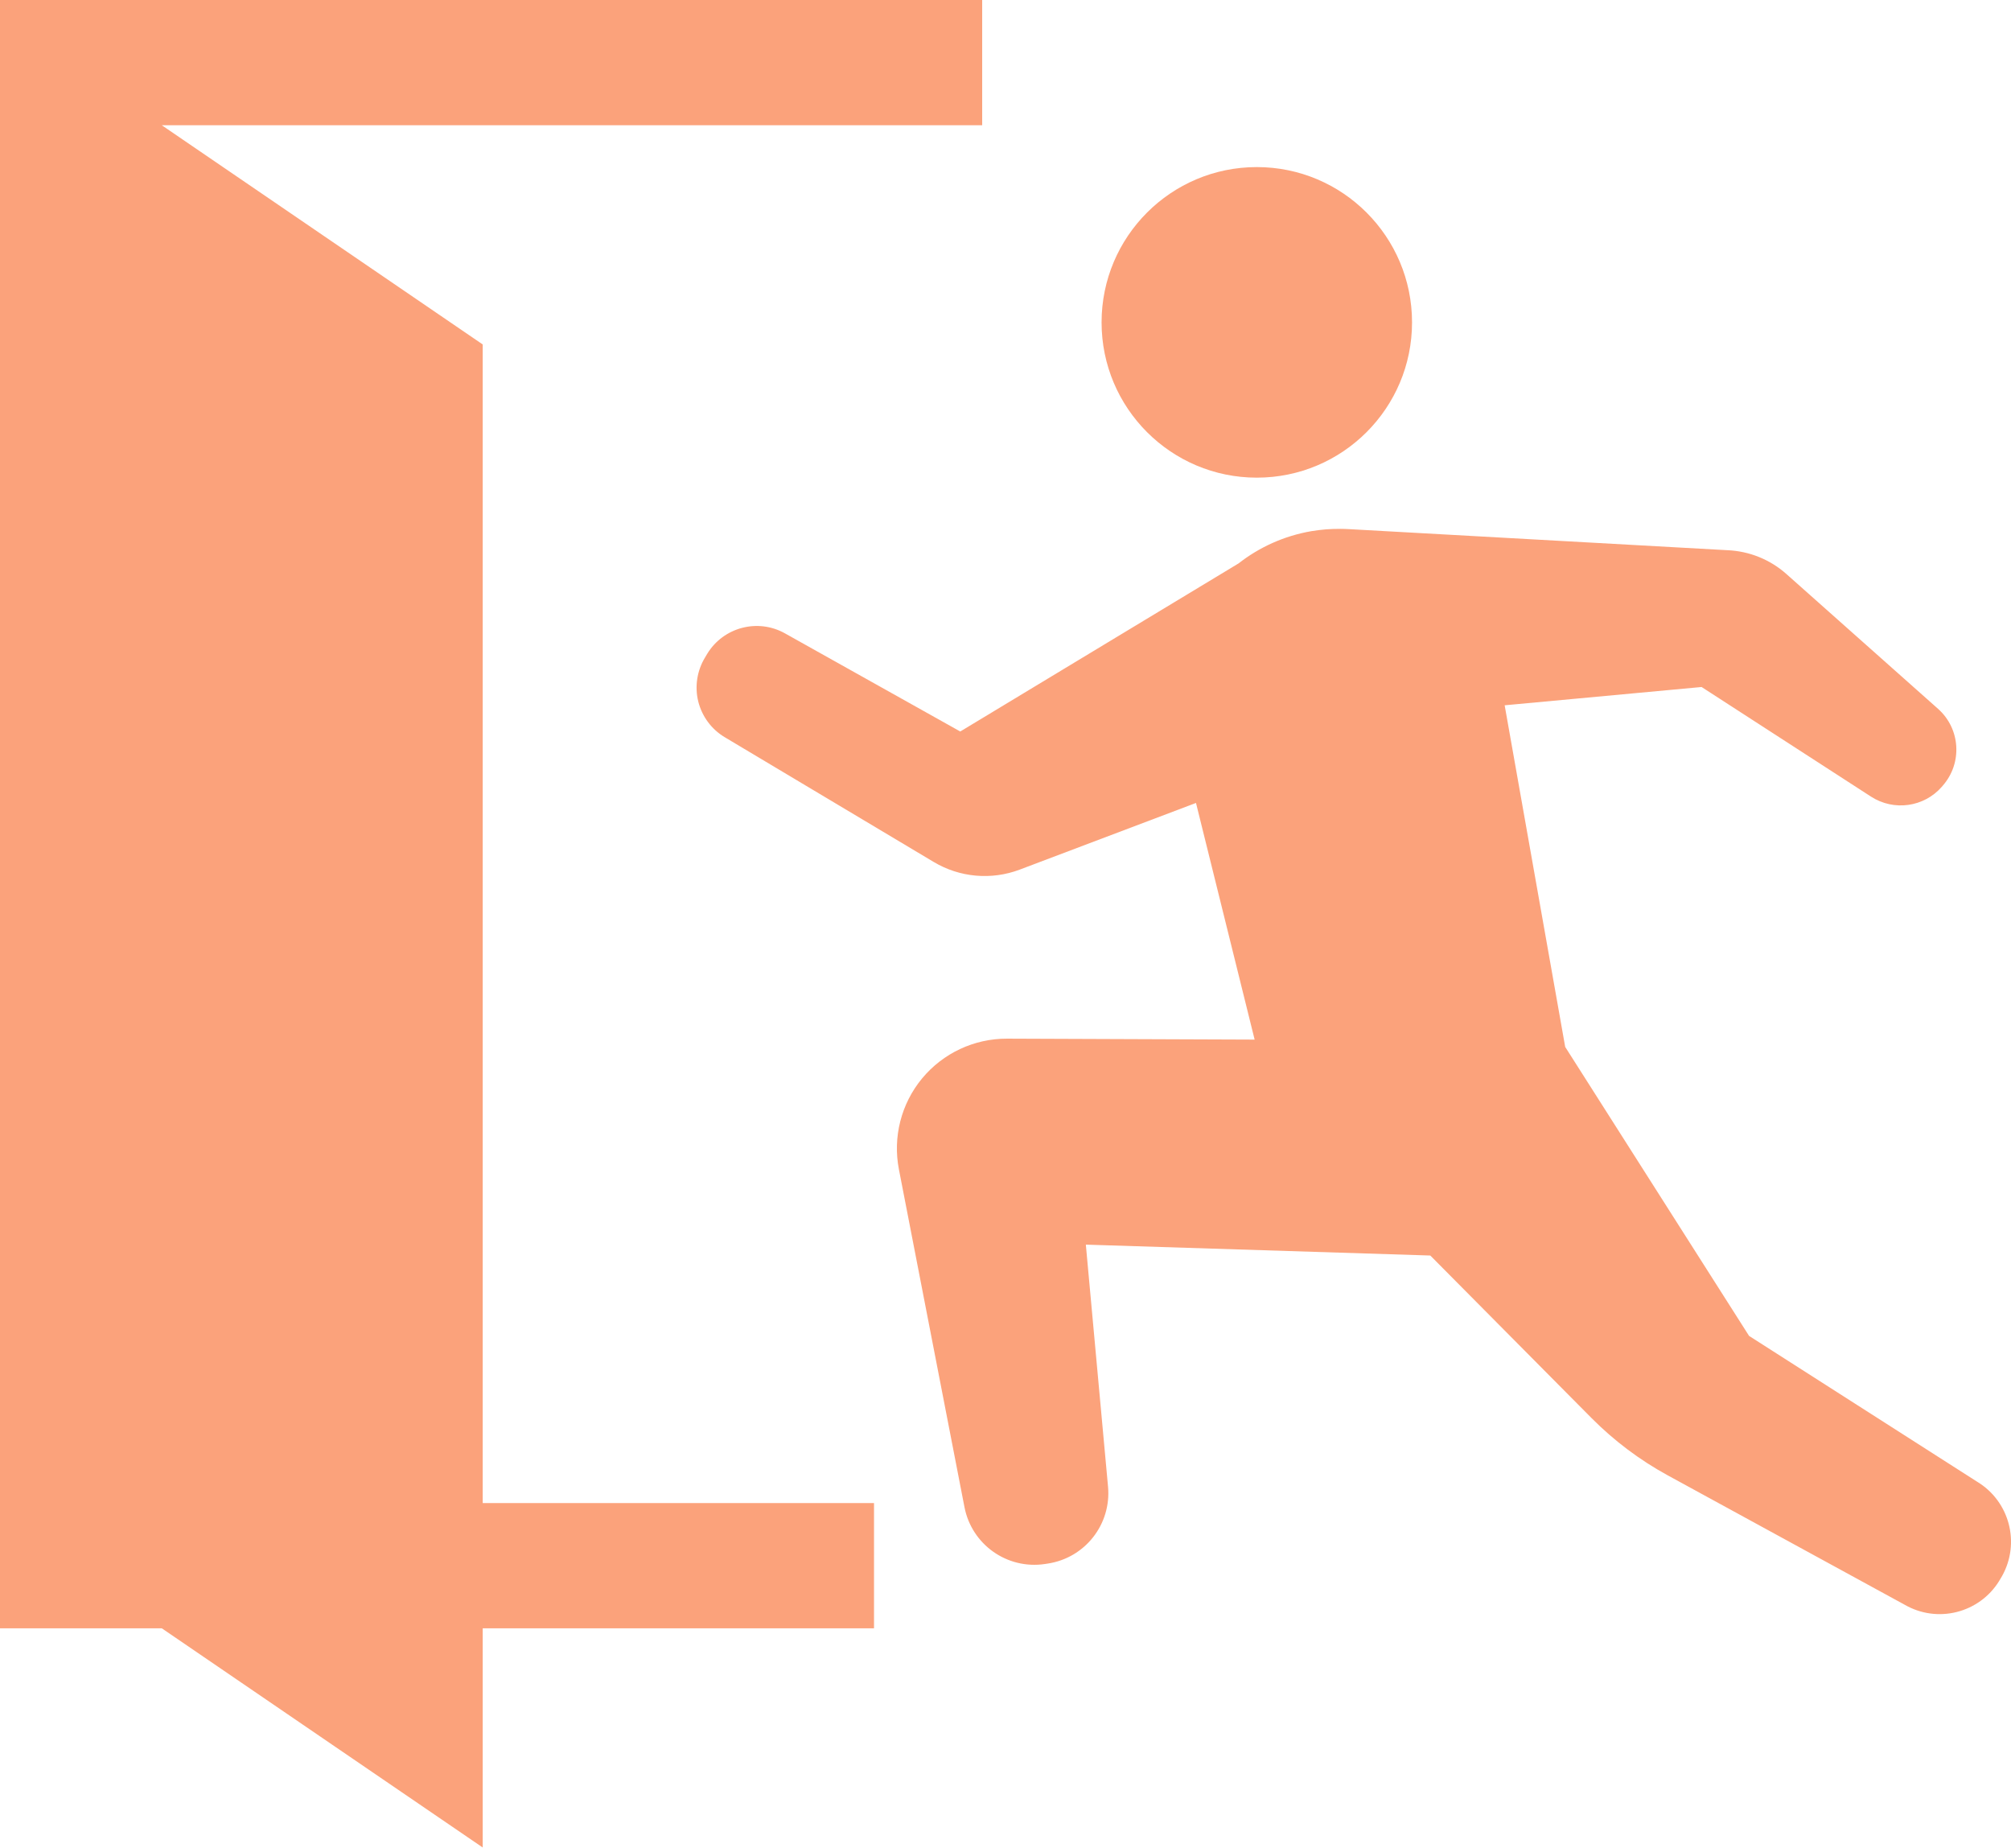
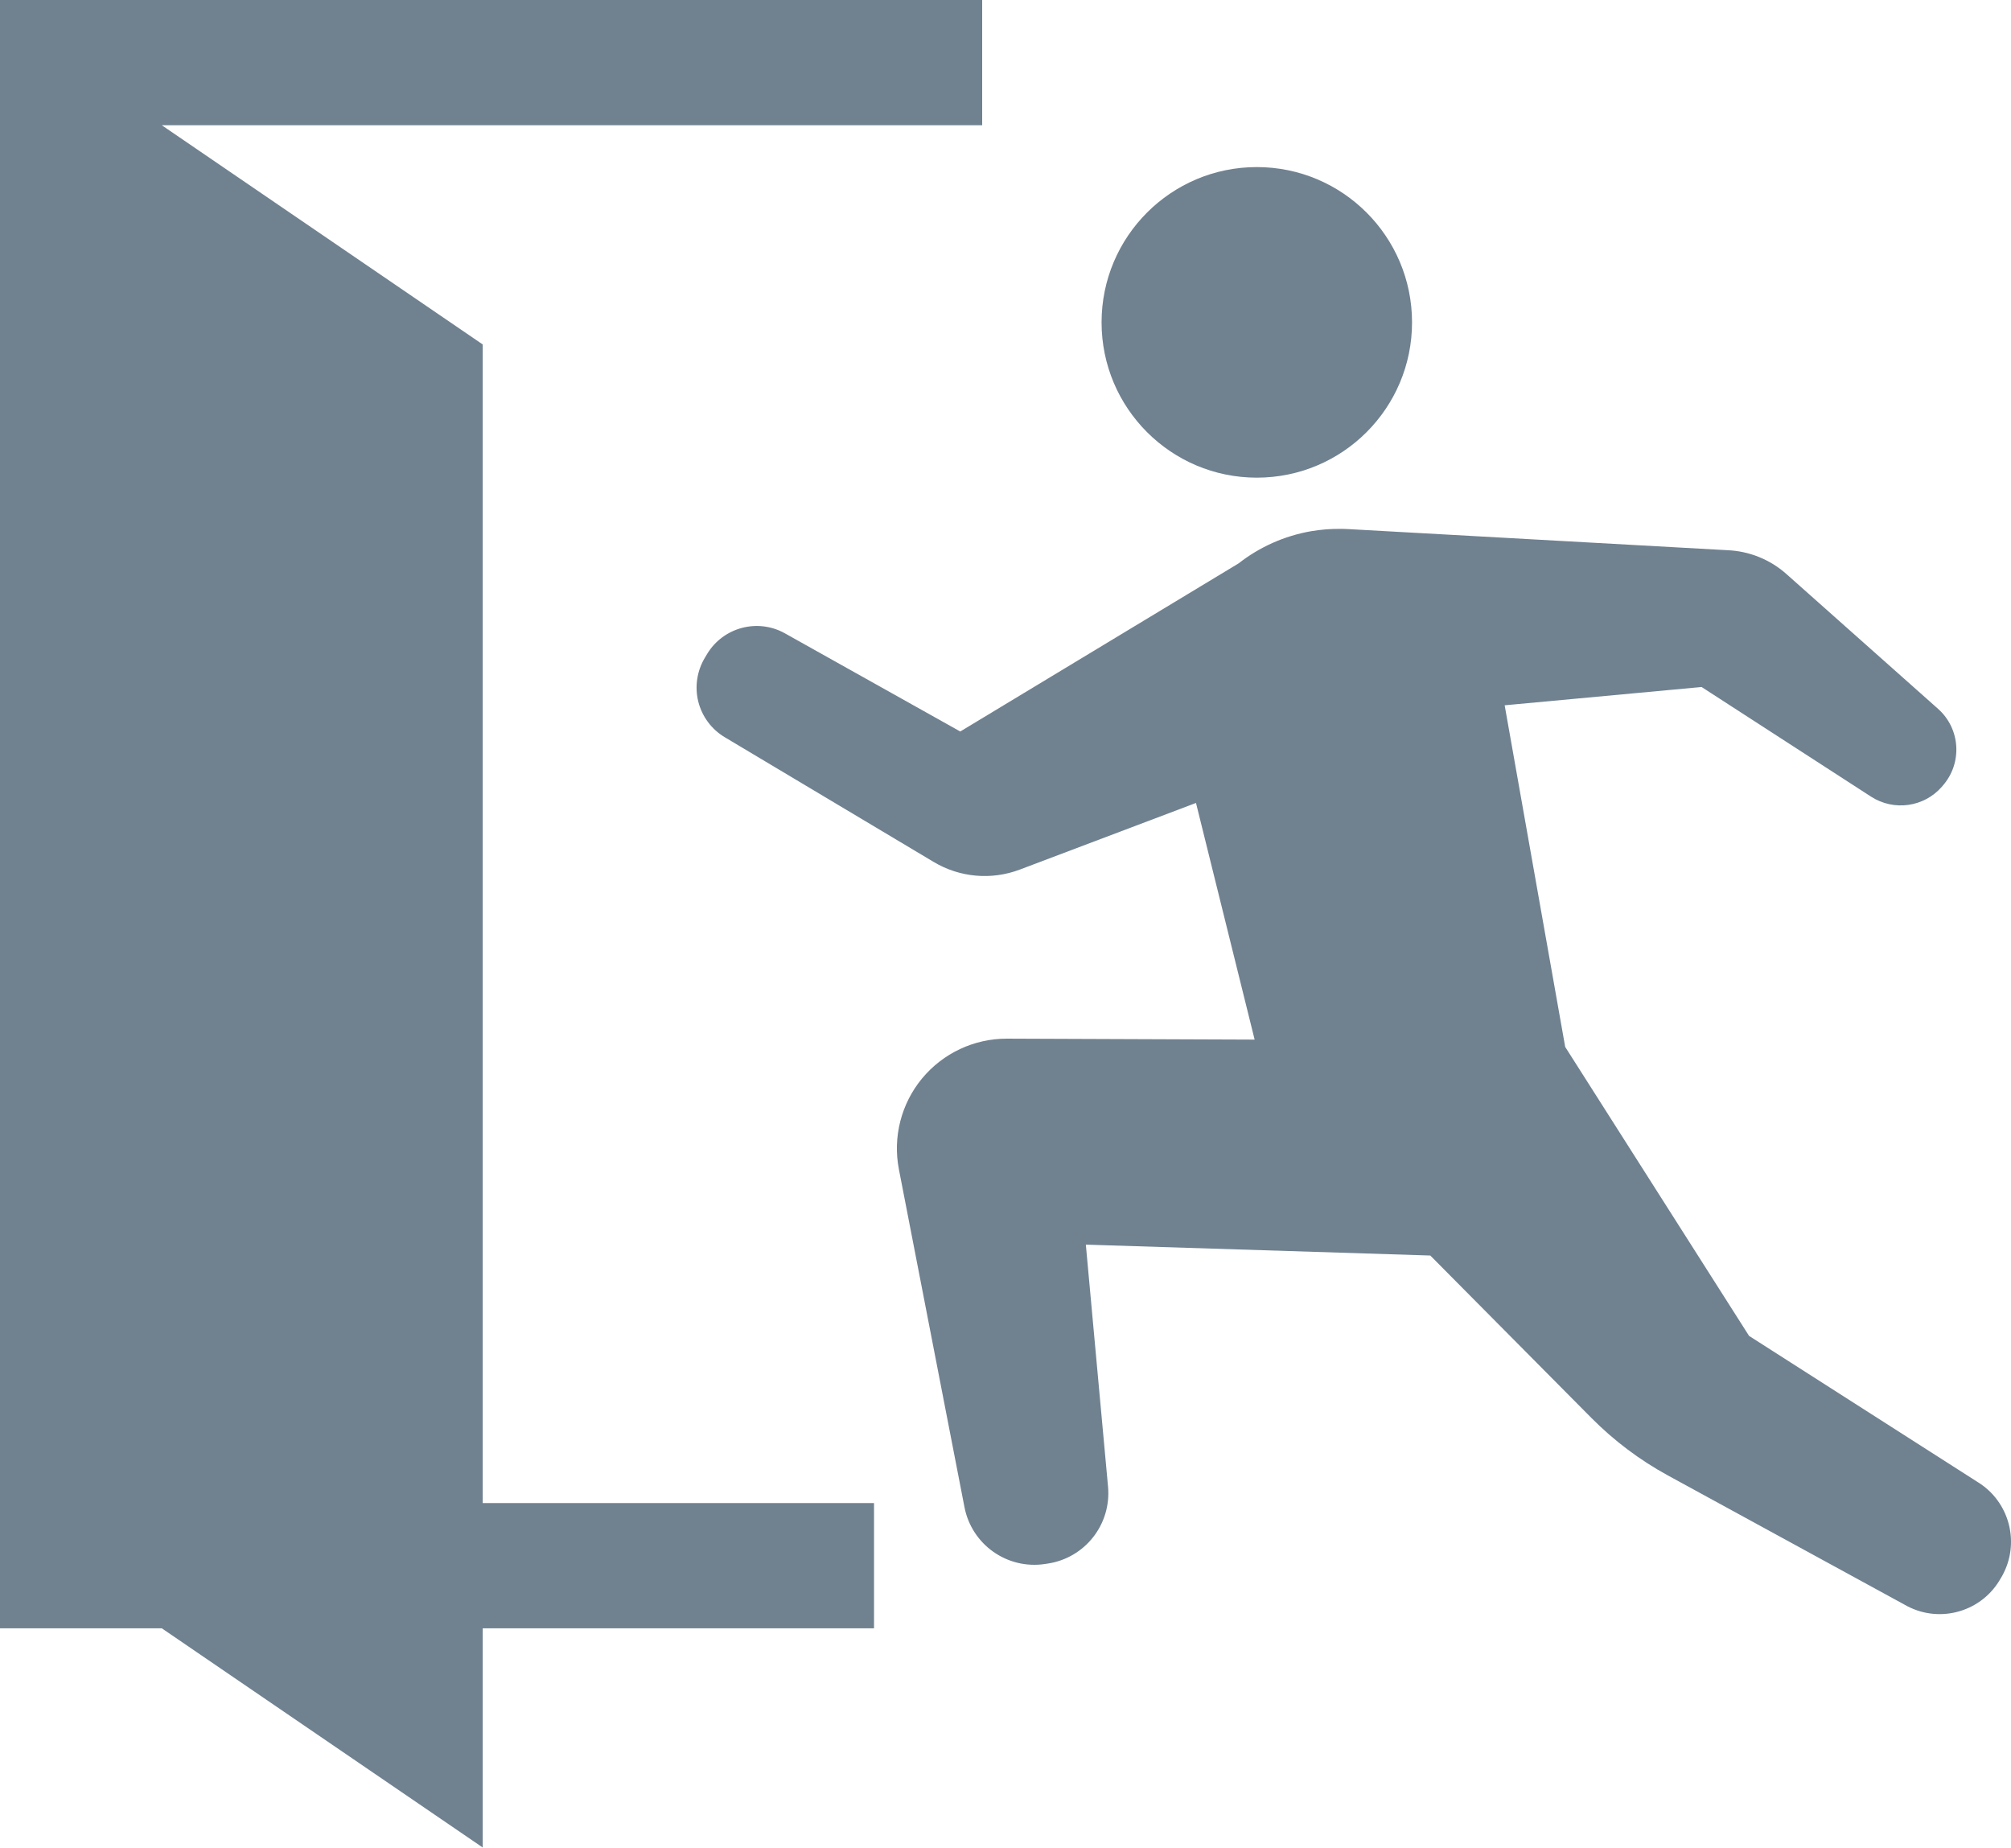
<svg xmlns="http://www.w3.org/2000/svg" height="734.838" width="799.999" version="1.1" id="_x32_" viewBox="0 0 511.999 470.296" xml:space="preserve">
  <defs id="defs2" />
  <style type="text/css" id="style1">
- 	.st0{fill: #FBA27B;}
+ 	.st0{fill: #708190;}
</style>
  <path id="path1" class="st0" d="m 0,0 v 414.498 h 41.194 l 81.704,55.799 v -15.943 -39.856 h 99.625 v -31.884 h -99.625 V 87.683 L 41.194,31.884 H 250.062 V 0 Z m 319.983,42.532 c -21.827,0 -39.523,17.702 -39.523,39.53 0,21.827 17.695,39.529 39.523,39.529 21.826,0 39.52,-17.702 39.52,-39.529 0,-21.828 -17.693,-39.53 -39.52,-39.53 z m 19.415,92.124 c -1.063,0.035 -1.754,0.091 -1.754,0.091 -1.238,0.101 -2.49,0.264 -3.736,0.459 -7.021,1.207 -13.327,4.117 -18.566,8.213 l -70.86,42.79 -44.629,-24.98 c -6.92,-3.877 -15.678,-1.573 -19.802,5.215 l -0.552,0.926 c -2.039,3.37 -2.662,7.396 -1.72,11.217 0.957,3.799 3.378,7.083 6.764,9.091 l 53.181,31.744 c 6.609,3.954 14.682,4.671 21.899,1.946 l 44.876,-16.97 14.93,60.242 -63.021,-0.242 c -8.376,-0.031 -16.308,3.69 -21.641,10.12 -5.34,6.452 -7.495,14.938 -5.907,23.15 l 16.696,86 c 1.853,9.528 10.876,15.903 20.474,14.464 l 0.715,-0.109 c 9.505,-1.424 16.232,-9.995 15.36,-19.57 l -5.652,-61.621 87.698,2.772 41.079,41.404 c 5.722,5.753 12.26,10.673 19.39,14.565 l 61.021,33.318 c 8.554,4.428 19.073,1.261 23.758,-7.146 l 0.343,-0.576 c 4.672,-8.405 1.884,-18.974 -6.32,-23.956 l -58.11,-37.148 -46.814,-73.562 -15.412,-86.965 50.138,-4.655 43.149,27.915 c 5.799,3.737 13.459,2.686 18.005,-2.506 l 0.249,-0.296 c 5.044,-5.745 4.515,-14.479 -1.206,-19.562 L 454.798,146.105 c -4.164,-3.698 -9.489,-5.83 -15.062,-6.049 l -96.354,-5.364 c -1.486,-0.086 -2.921,-0.071 -3.984,-0.036 z" style="stroke:none;stroke-width:0;stroke-dasharray:none" />
</svg>
